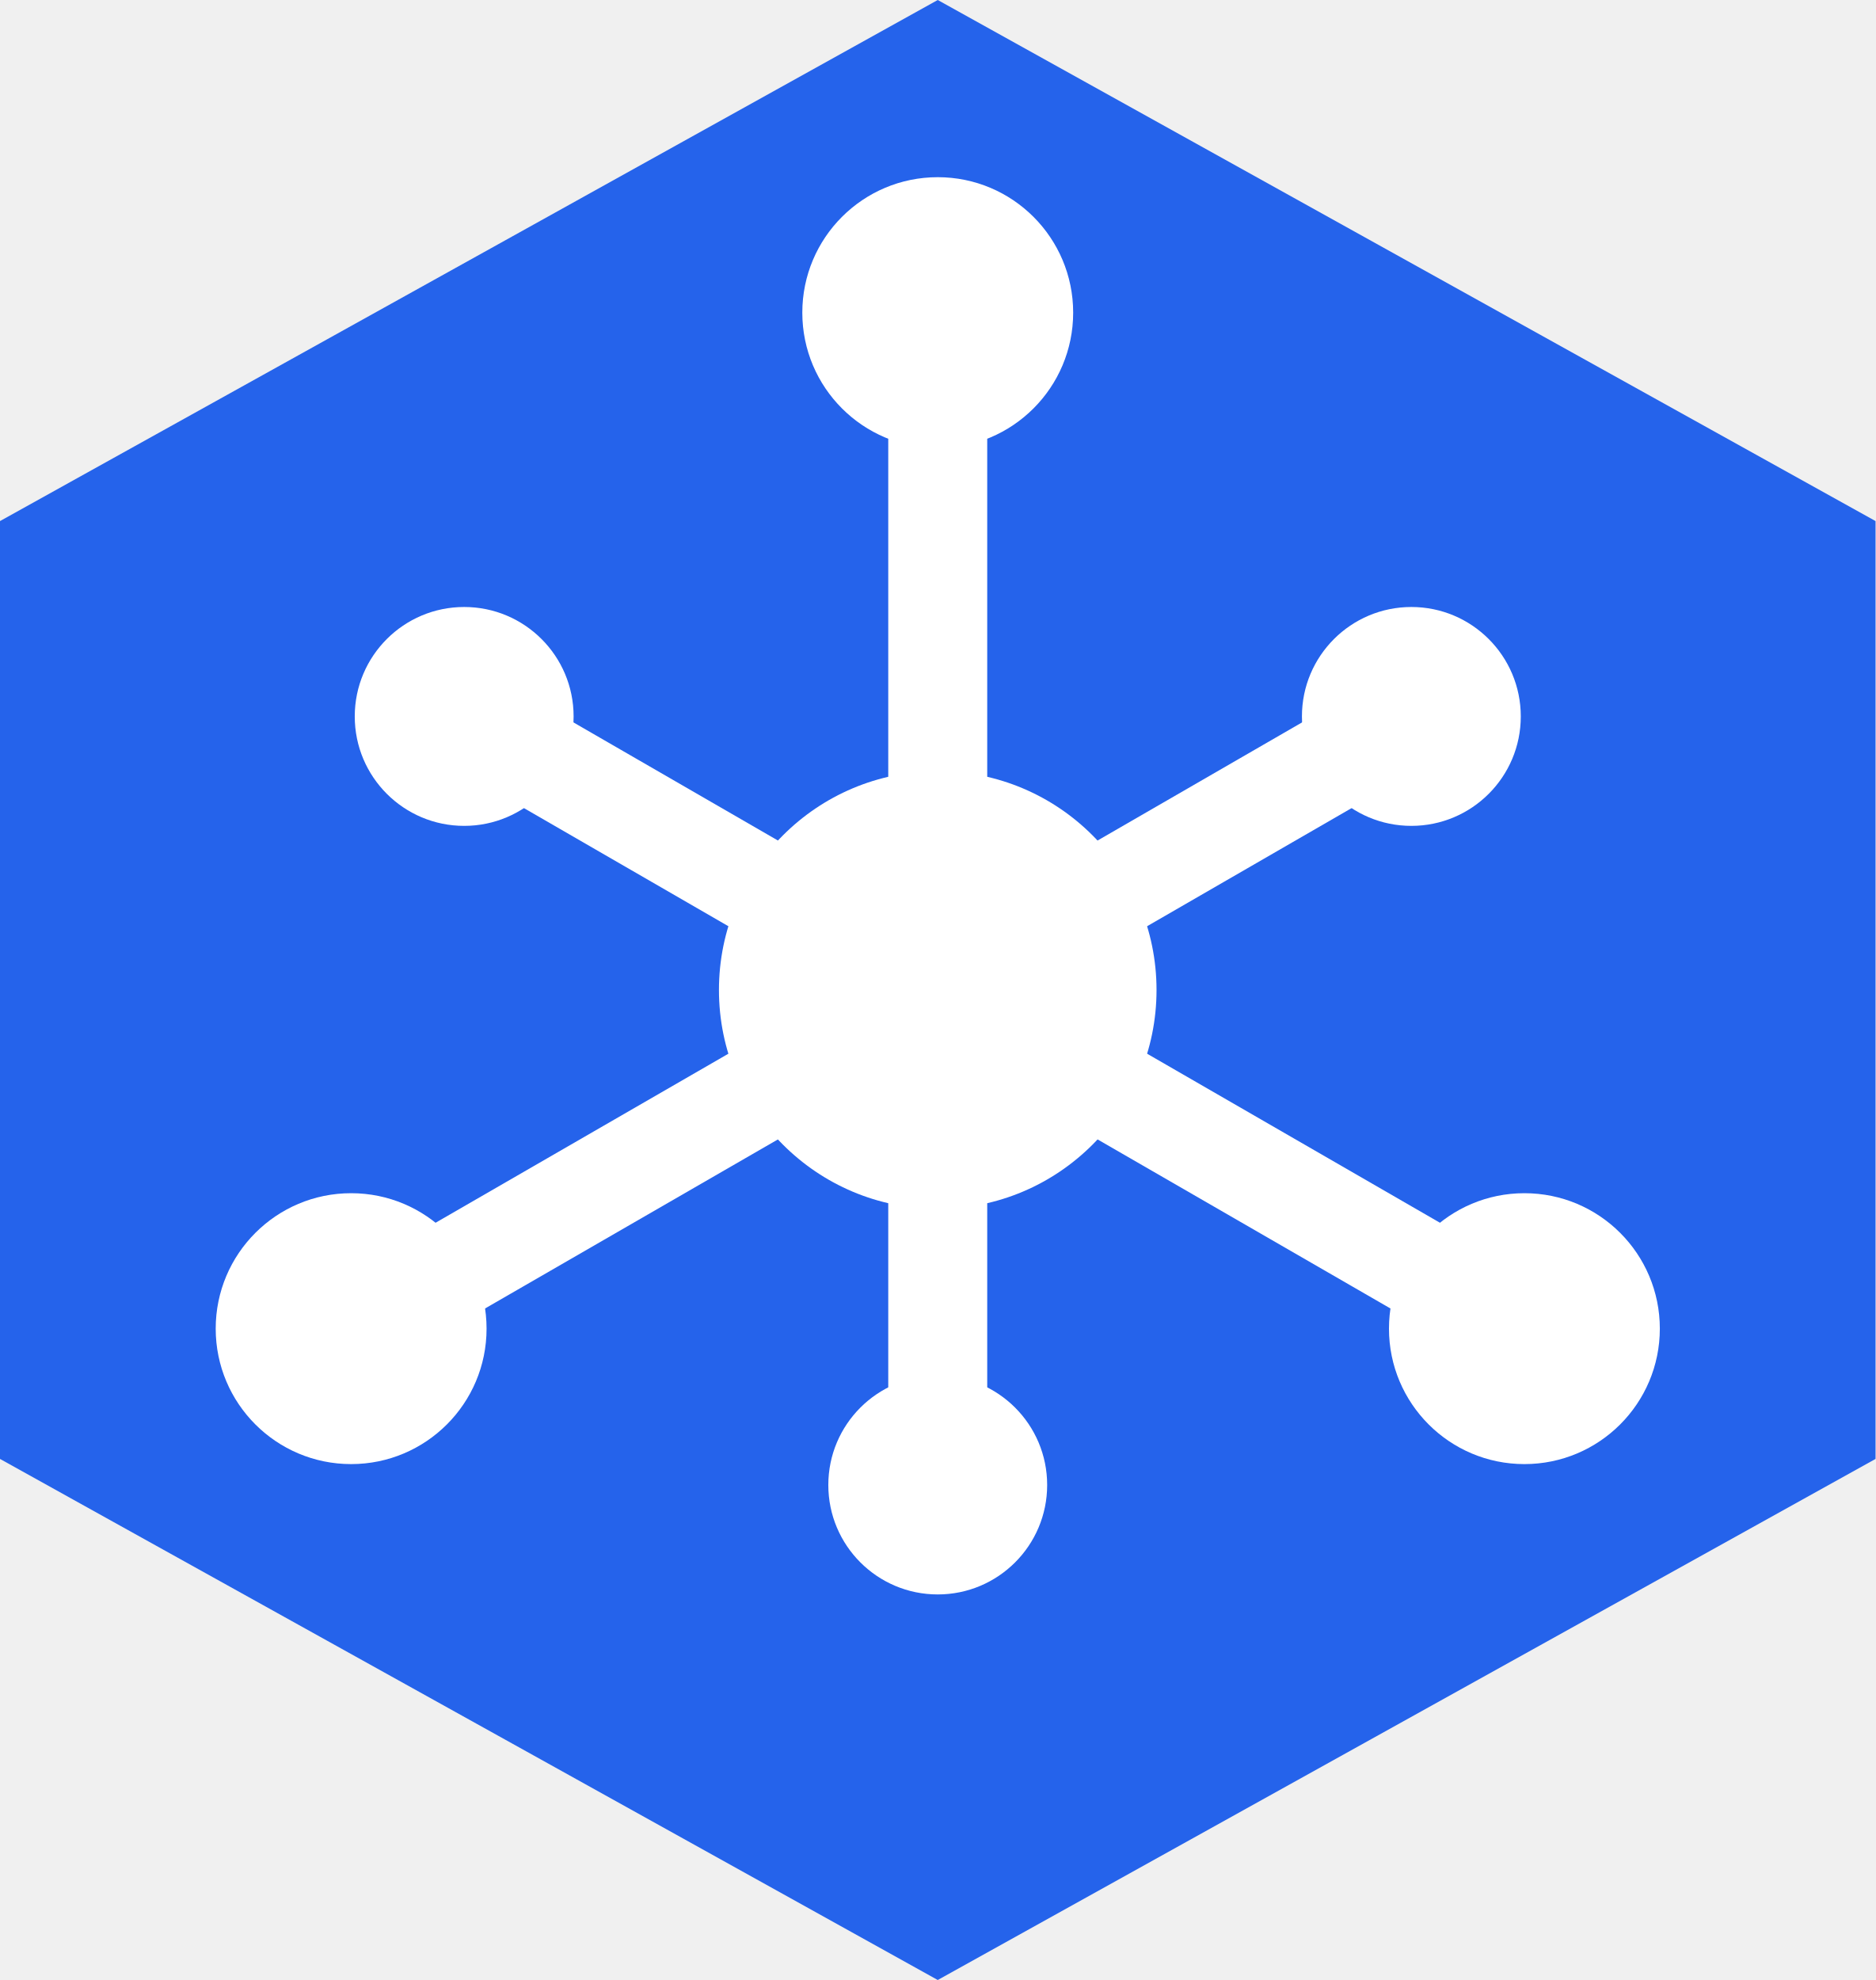
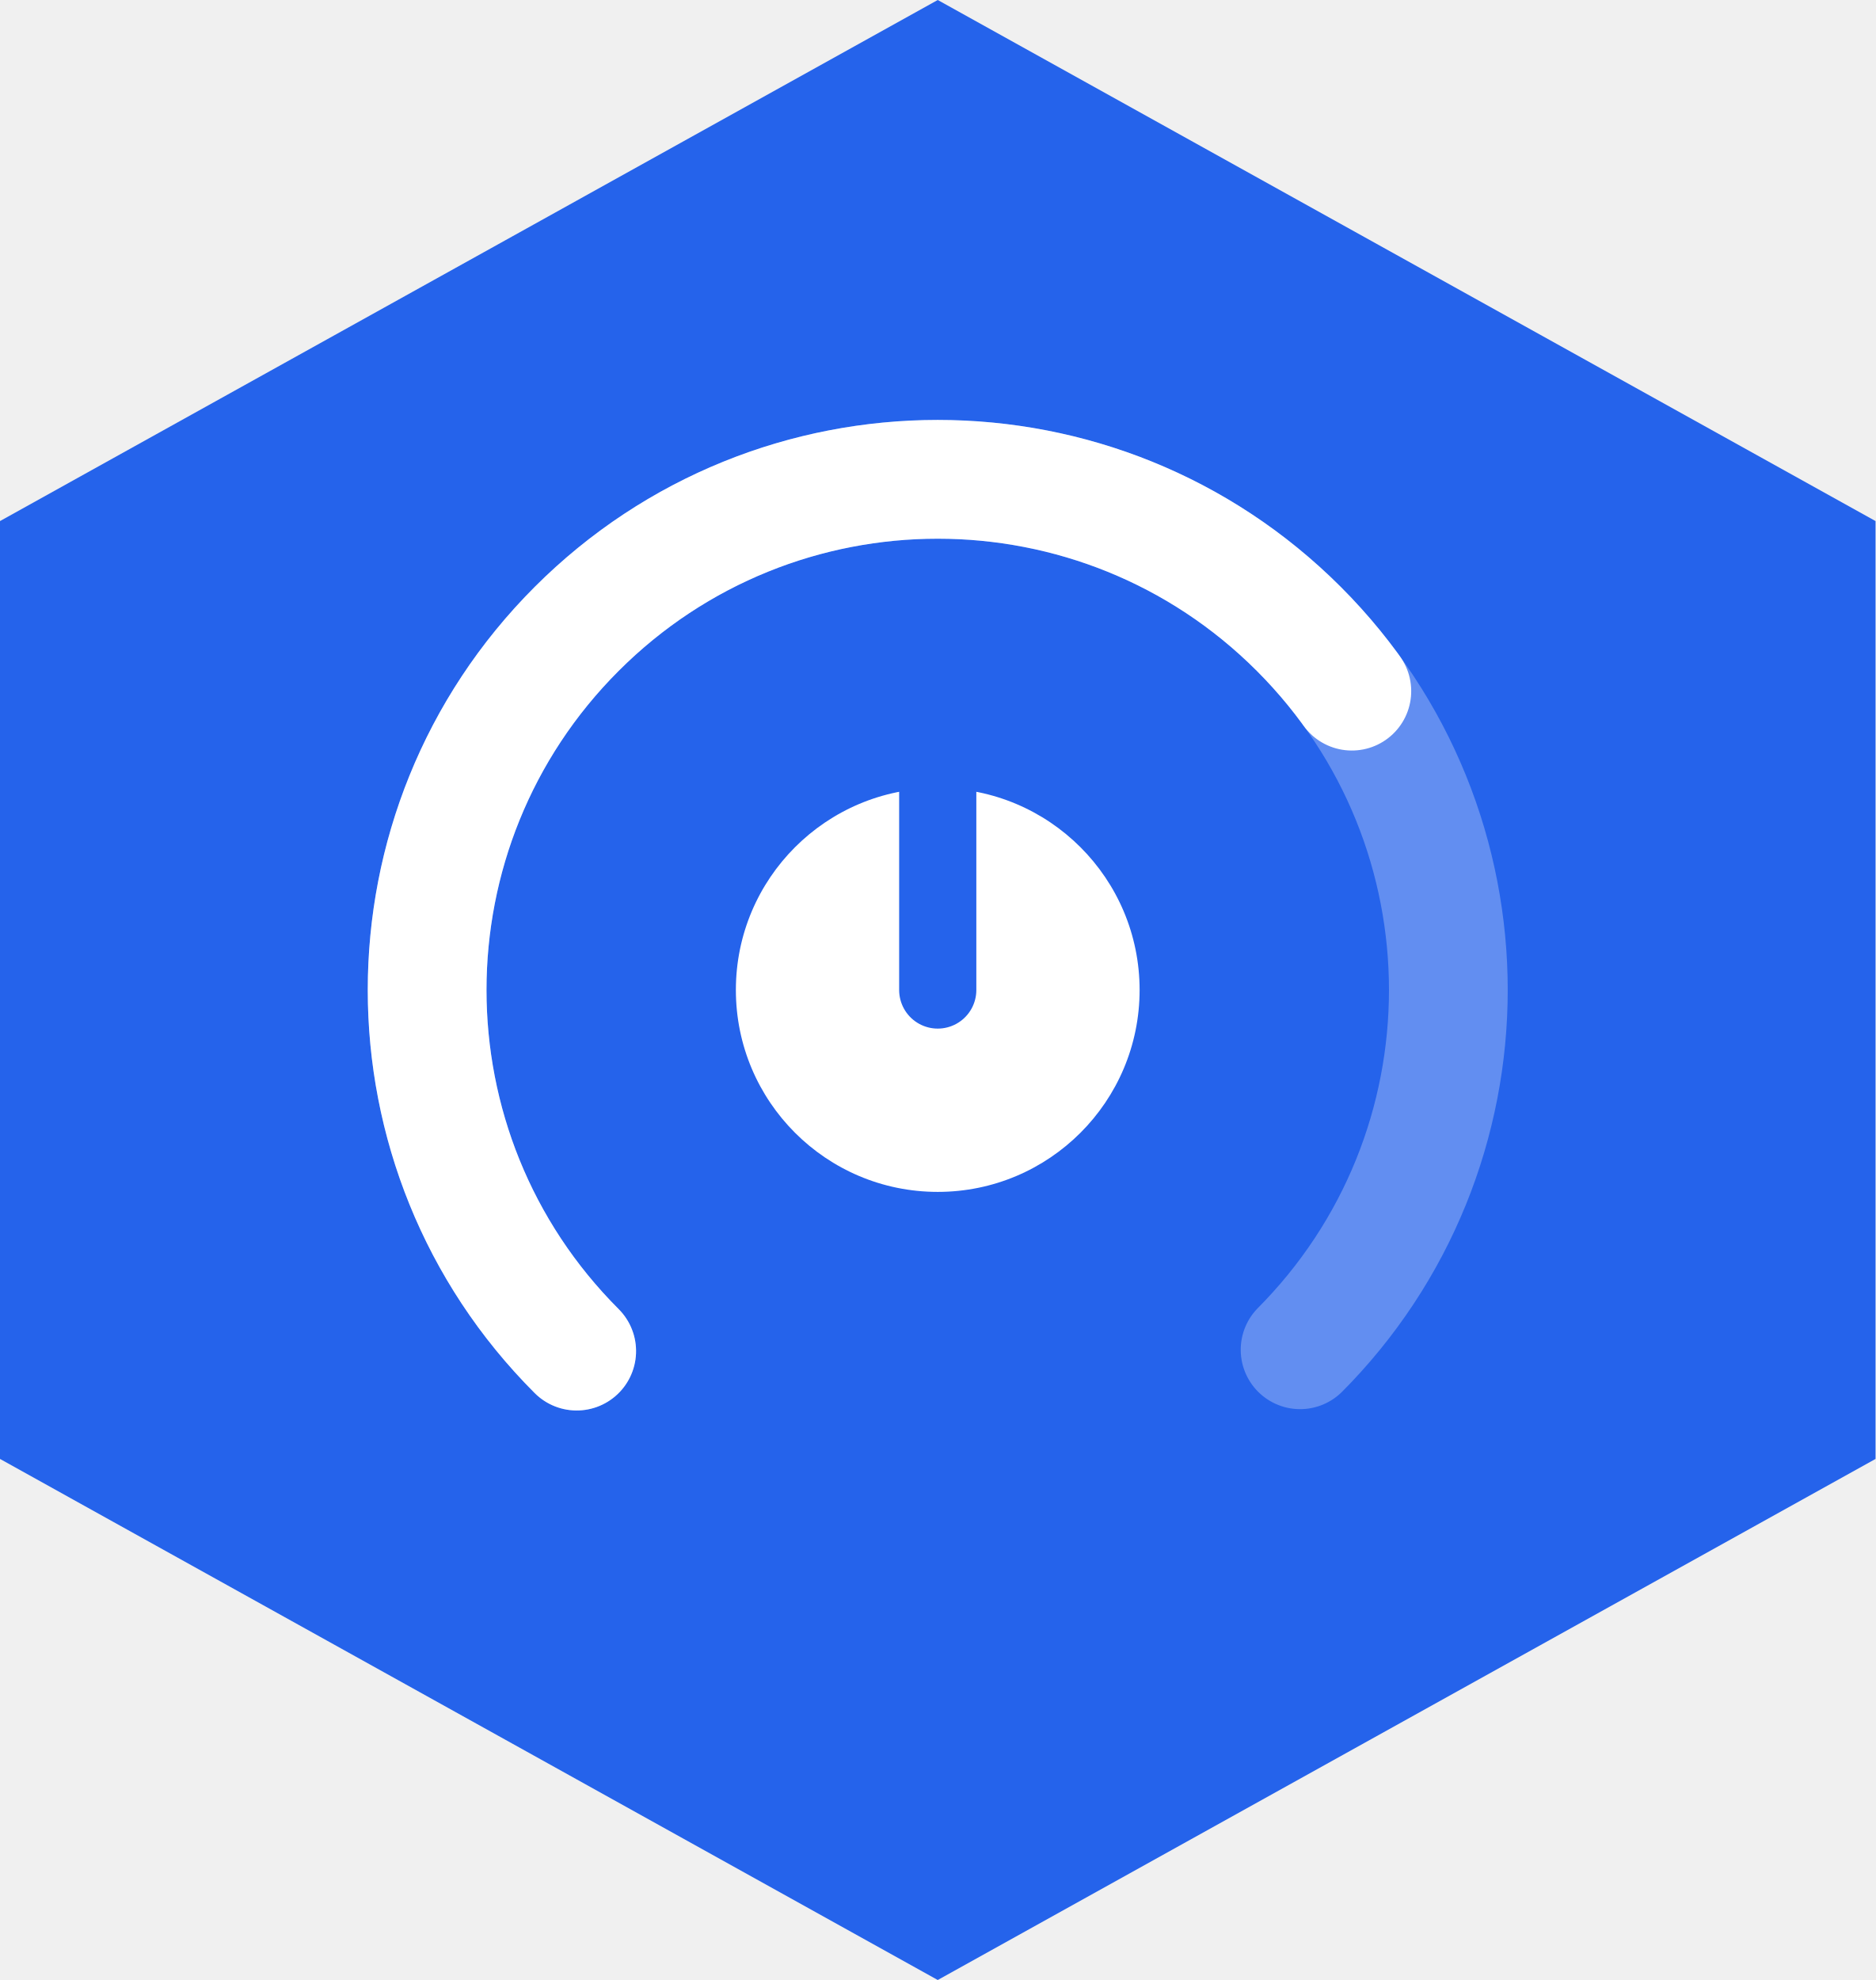
<svg xmlns="http://www.w3.org/2000/svg" viewBox="0 0 315.89 333.44">
  <defs>
    <clipPath id="mark-clip">
      <polygon points="157.94 0 315.89 87.75 315.89 245.69 157.94 333.44 0 245.69 0 87.75 157.94 0" />
    </clipPath>
  </defs>
  <polygon points="157.94 0 315.89 87.75 315.89 245.69 157.94 333.44 0 245.69 0 87.75 157.94 0" fill="#2563eb" />
  <g clip-path="url(#mark-clip)">
-     <g fill="none" stroke="#fff" stroke-linecap="round" stroke-miterlimit="8.75" stroke-width="16.67">
-       <line x1="157.94" y1="166.72" x2="157.94" y2="52.65" />
-       <line x1="157.94" y1="166.72" x2="237.71" y2="120.65" />
-       <line x1="157.94" y1="166.72" x2="256.75" y2="223.75" />
-       <line x1="157.94" y1="166.72" x2="157.94" y2="250.08" />
-       <line x1="157.94" y1="166.72" x2="59.14" y2="223.75" />
-       <line x1="157.94" y1="166.72" x2="78.18" y2="120.65" />
-     </g>
-     <g fill="#fff">
-       <circle cx="157.94" cy="52.65" r="22.81" />
-       <circle cx="237.71" cy="120.65" r="18.43" />
-       <circle cx="256.75" cy="223.75" r="22.81" />
-       <circle cx="157.94" cy="250.08" r="18.43" />
-       <circle cx="59.14" cy="223.75" r="22.81" />
-       <circle cx="78.18" cy="120.65" r="18.43" />
-       <circle cx="157.94" cy="166.72" r="36.85" />
-     </g>
+     <circle cx="157.94" cy="166.72" r="86" fill="none" stroke="#fff" stroke-opacity="0.28" stroke-width="20" stroke-linecap="round" stroke-dasharray="405 540" transform="rotate(135 157.94 166.72)" />
+     <circle cx="157.94" cy="166.72" r="86" fill="none" stroke="#fff" stroke-width="20" stroke-linecap="round" stroke-dasharray="284 540" transform="rotate(135 157.94 166.72)" />
+     <circle cx="157.94" cy="166.72" r="34" fill="#fff" />
+     <line x1="157.94" y1="166.72" x2="157.94" y2="100" stroke="#2563eb" stroke-width="13" stroke-linecap="round" />
  </g>
</svg>
